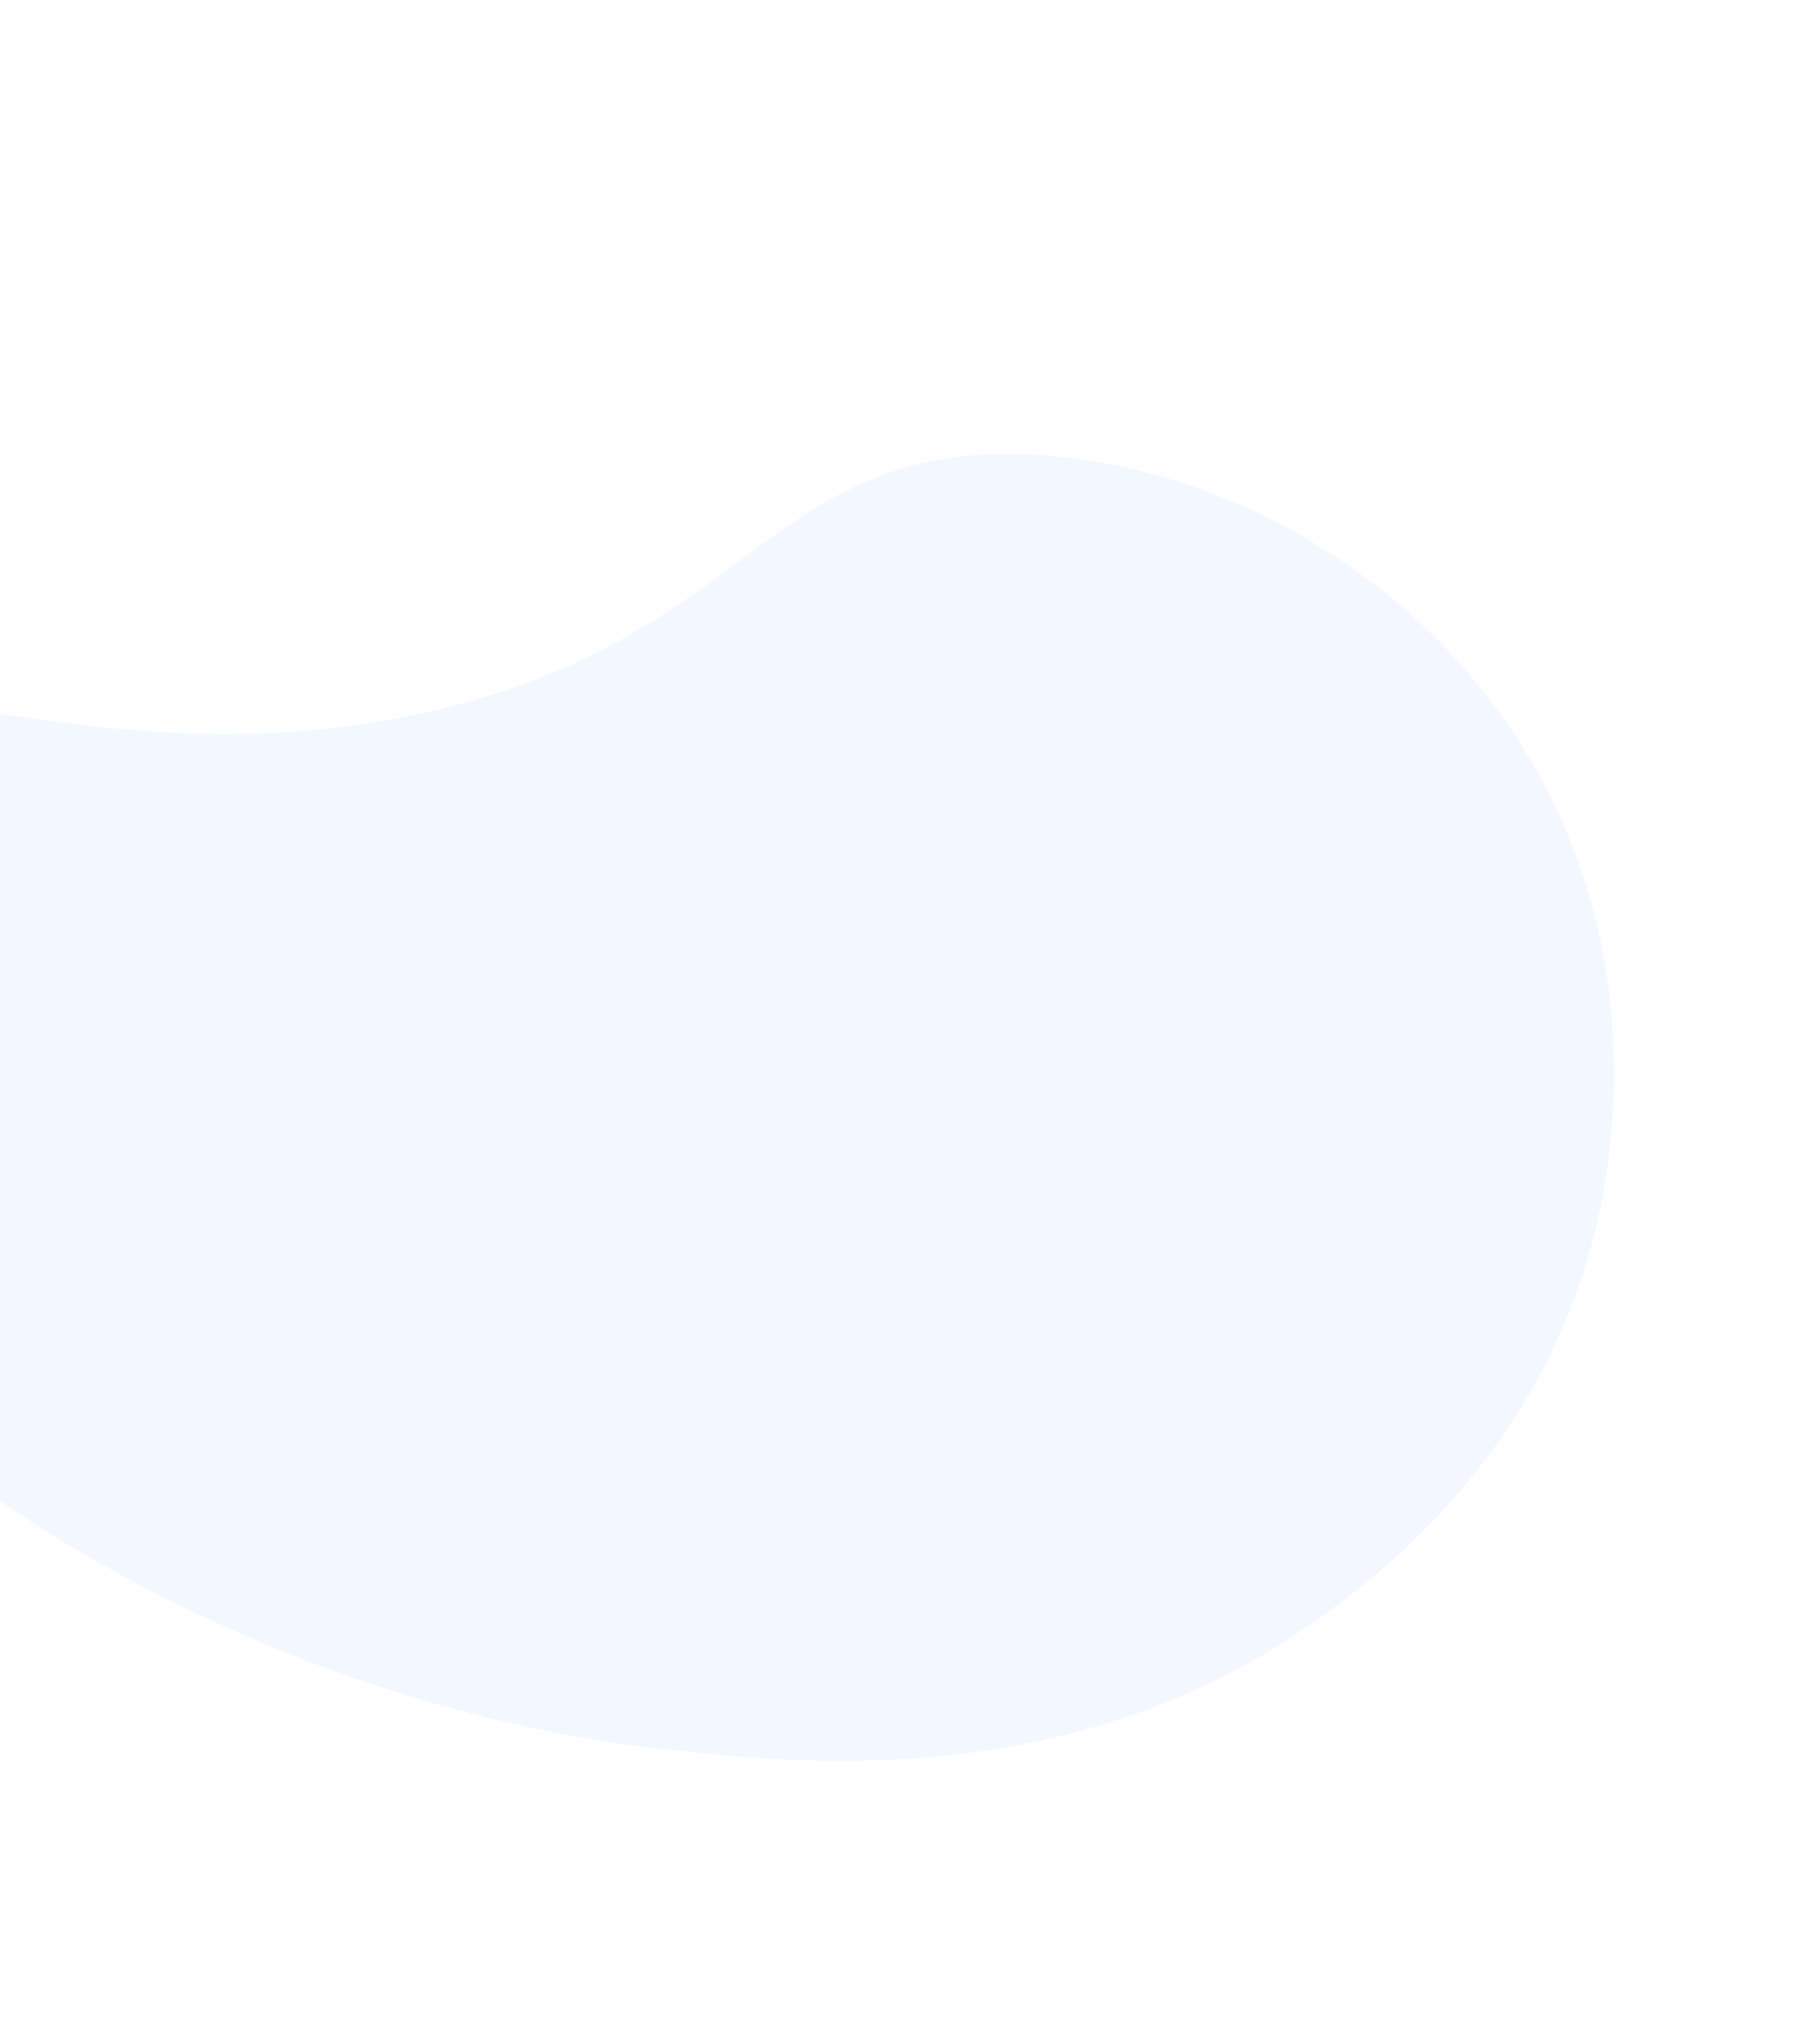
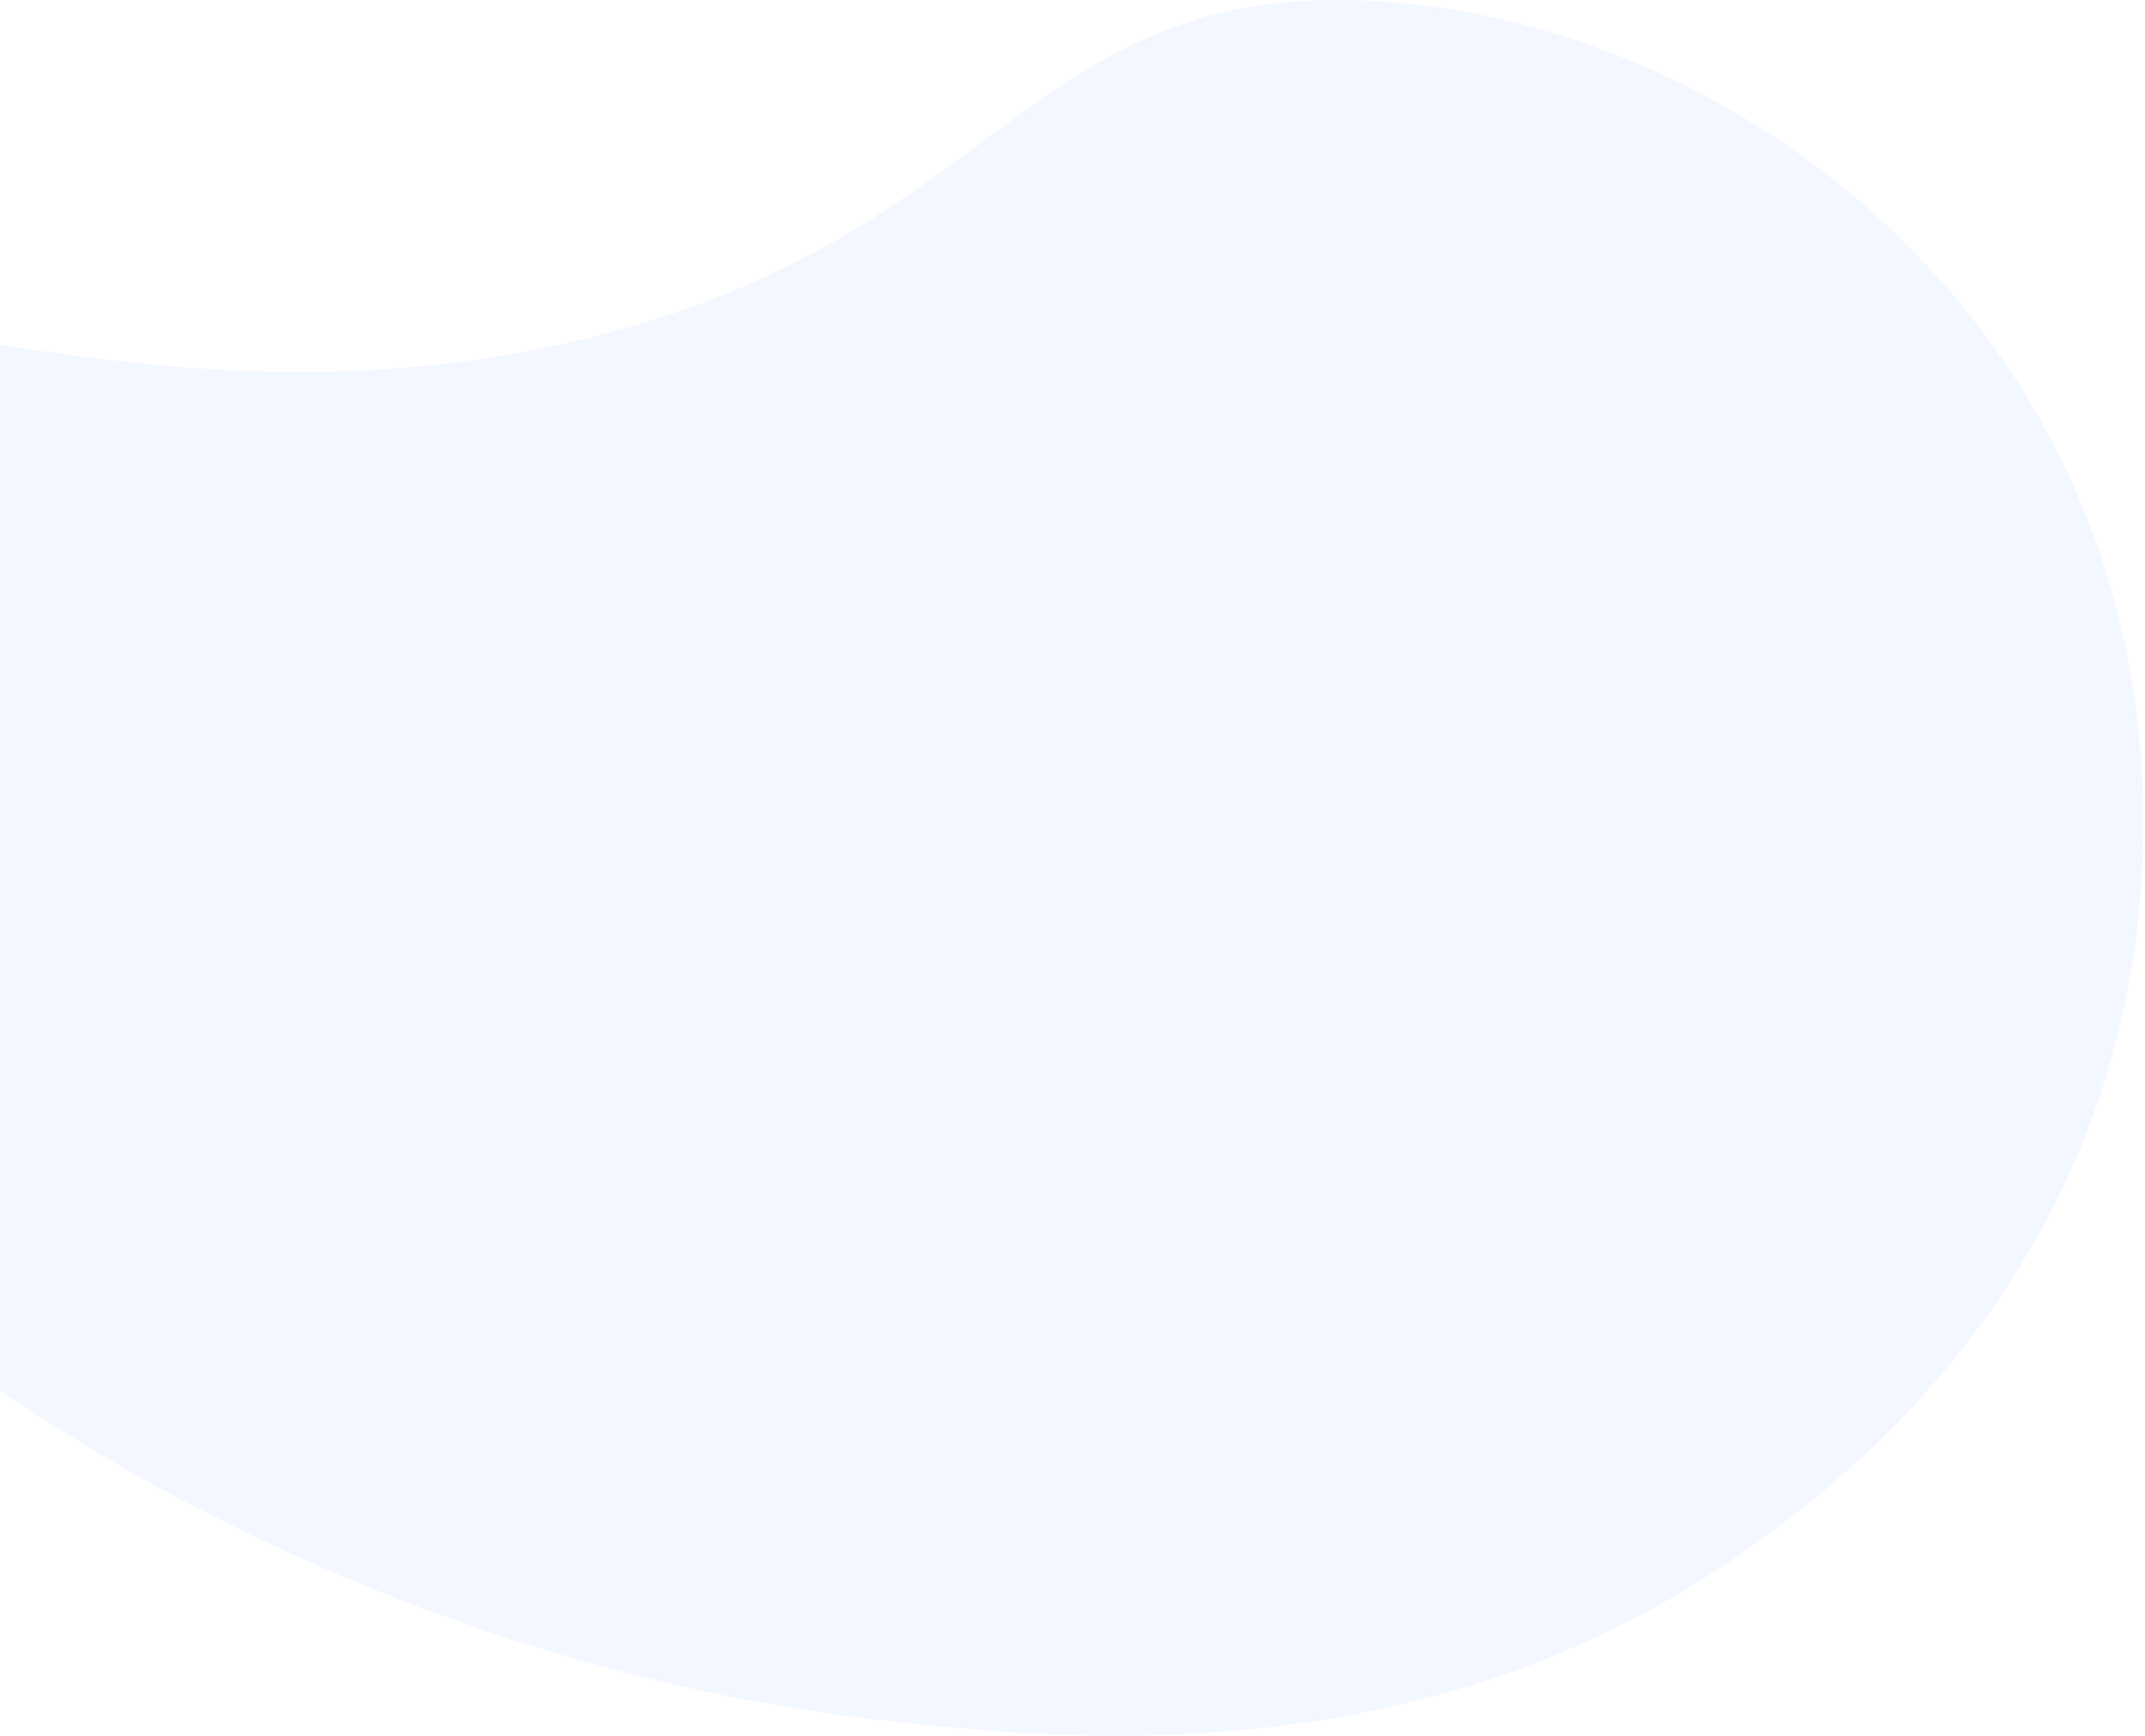
- <svg xmlns="http://www.w3.org/2000/svg" width="853" height="968" viewBox="0 0 853 968" fill="none">
-   <path d="M-154.953 356.268C-93.577 285.781 27.629 376.97 203.25 337.061C355.359 302.479 364.11 210.622 485.642 215.177C574.431 218.487 671.183 269.755 724.356 359.072C782.997 457.551 761.68 557.81 755.696 582.139C728.983 691.263 649.698 748.826 621.728 768.487C506.488 849.44 377.173 835.254 315.136 828.479C82.1 802.957 -167.386 636.583 -178.495 455.701C-179.971 432.021 -182.658 388.098 -154.953 356.268Z" fill="#F3F7FF" />
+ <svg xmlns="http://www.w3.org/2000/svg" width="765" height="619" viewBox="0 0 765 619" fill="none">
+   <path d="M-154.953 141.268C-93.577 70.781 27.629 161.97 203.25 122.061C355.359 87.479 364.11 -4.378 485.642 0.177C574.431 3.487 671.183 54.755 724.356 144.072C782.997 242.551 761.68 342.81 755.696 367.139C728.983 476.263 649.698 533.826 621.728 553.487C506.488 634.44 377.173 620.254 315.136 613.479C82.1 587.957 -167.386 421.583 -178.495 240.701C-179.971 217.021 -182.658 173.098 -154.953 141.268Z" fill="#F3F7FF" />
  <defs>
-     <linearGradient id="gradient" x1="429.823" y1="69.827" x2="195.583" y2="775.635" gradientUnits="userSpaceOnUse">
+     <linearGradient id="paint0_linear" x1="429.823" y1="-145.173" x2="195.583" y2="560.635" gradientUnits="userSpaceOnUse">
      <stop stop-color="#F3F7FF" />
      <stop offset="1" stop-color="#DEEEFE" />
    </linearGradient>
  </defs>
</svg>
